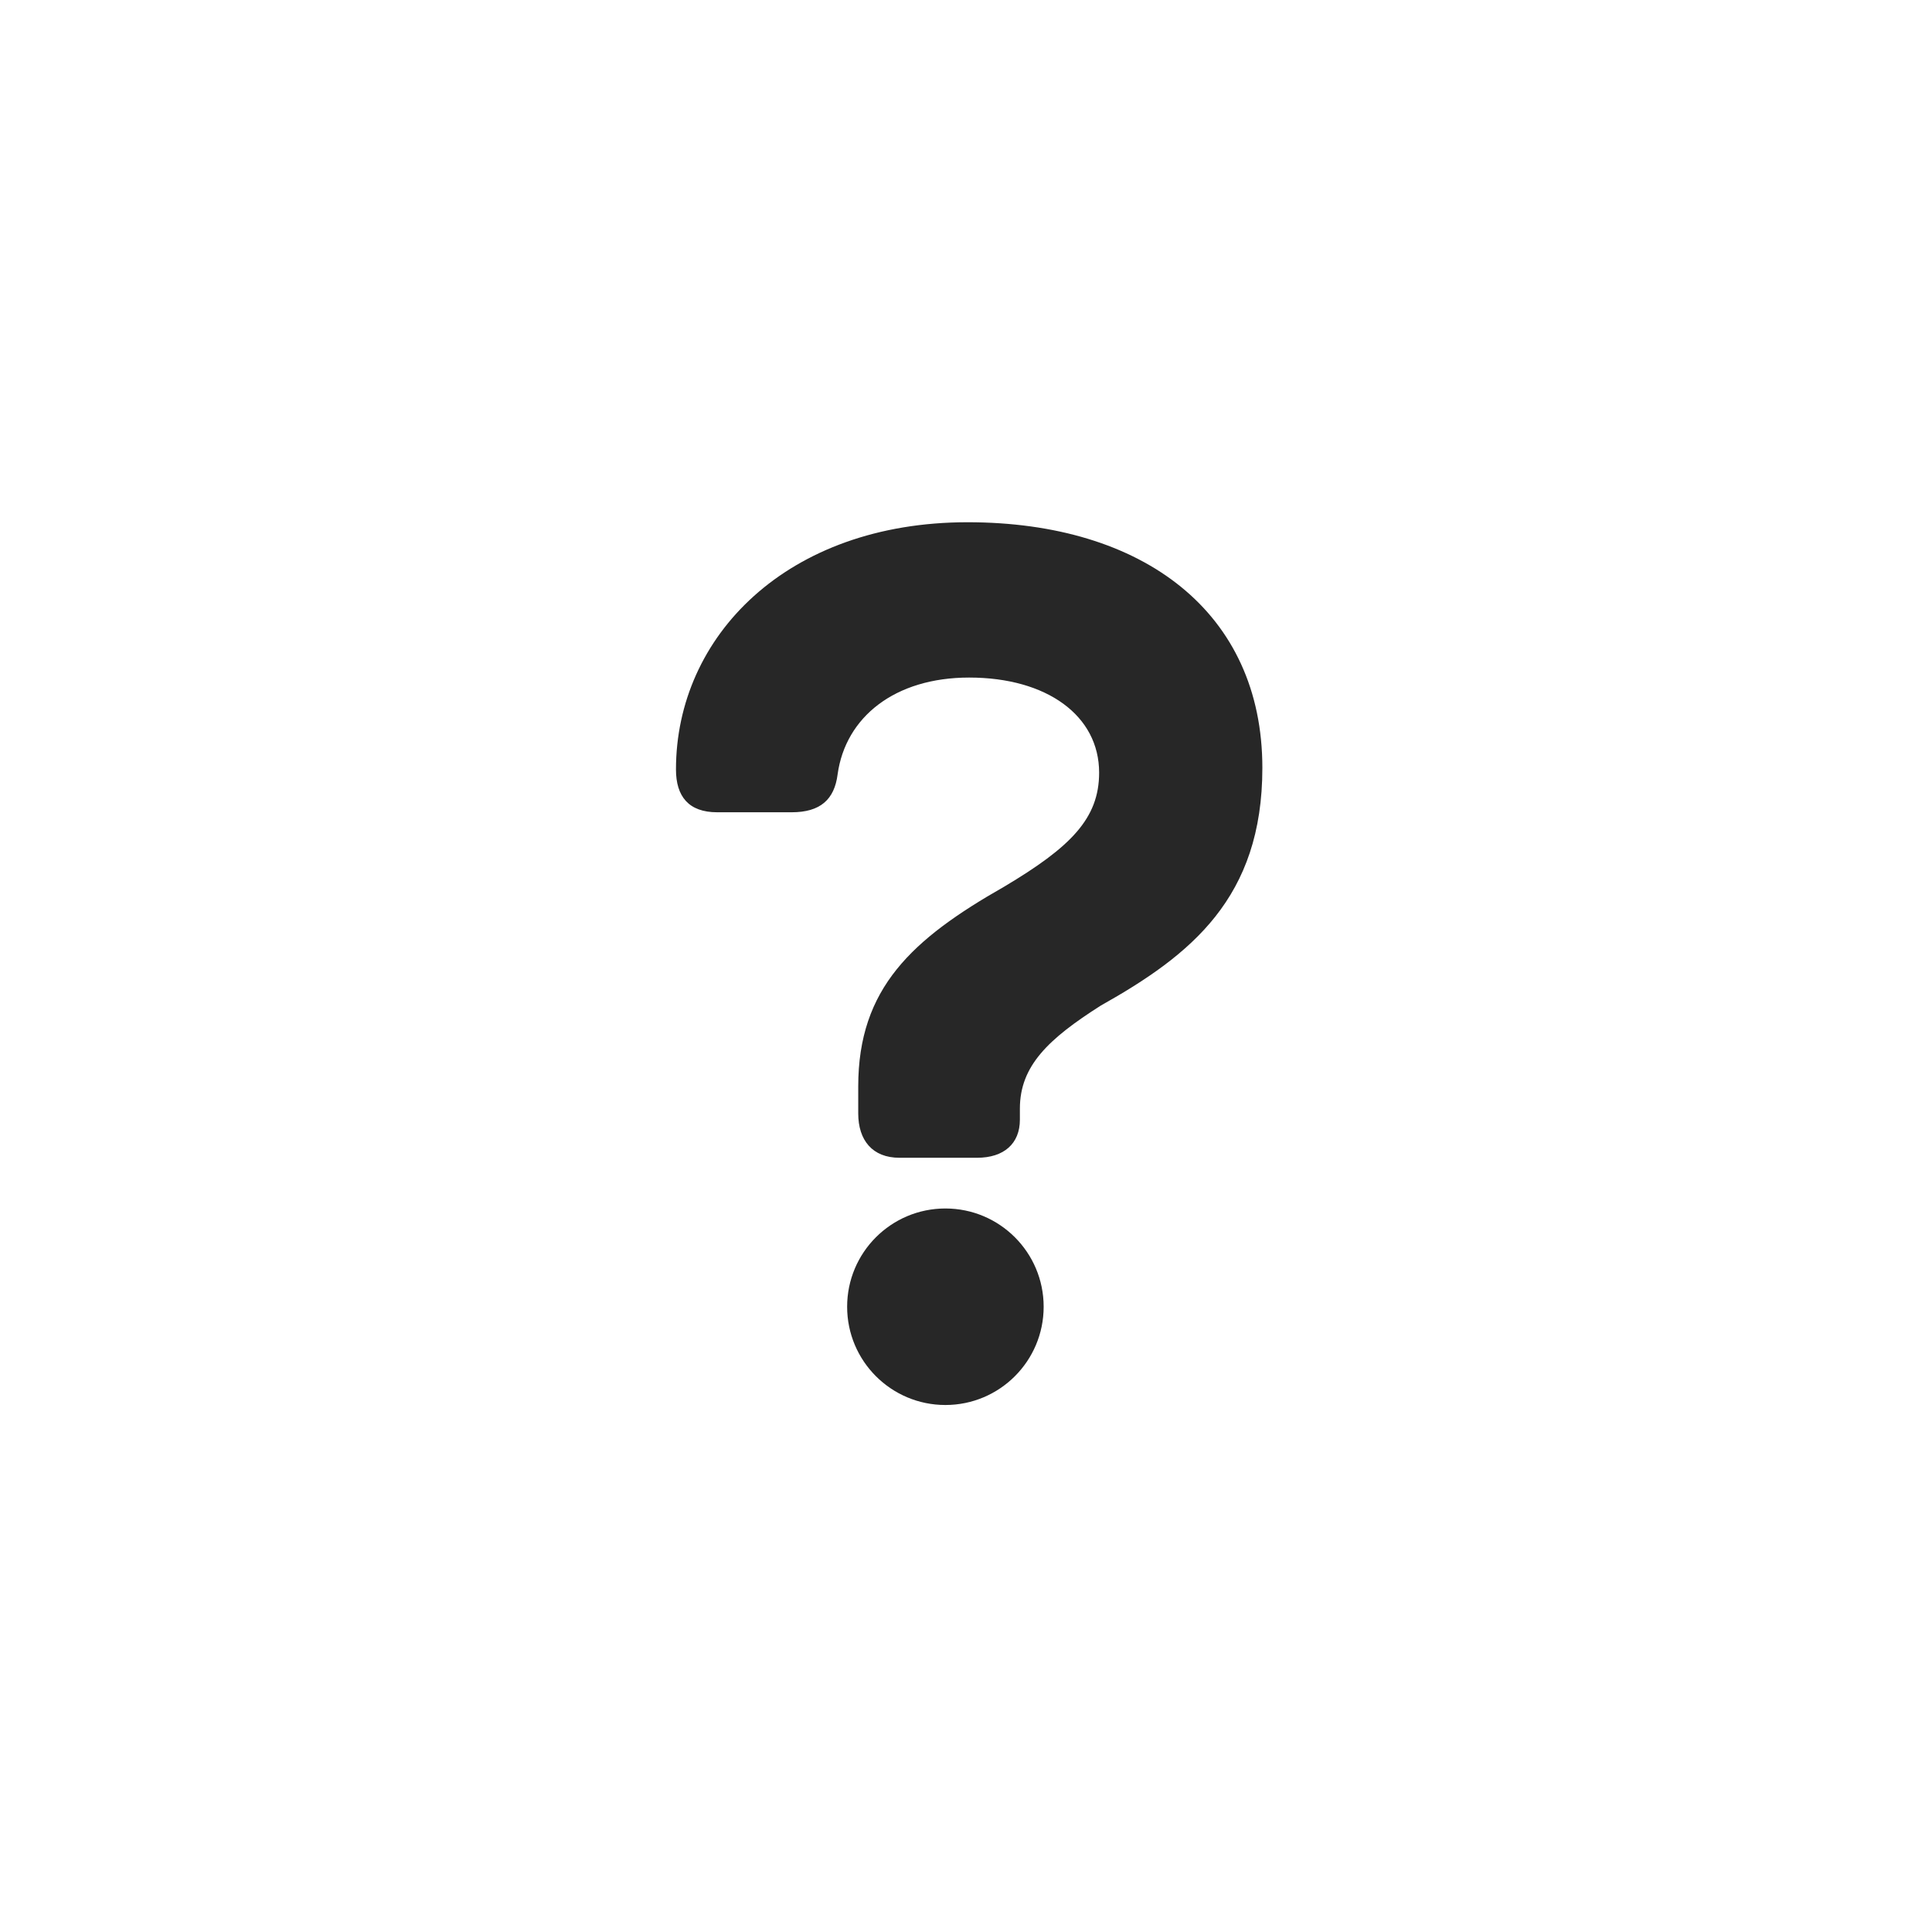
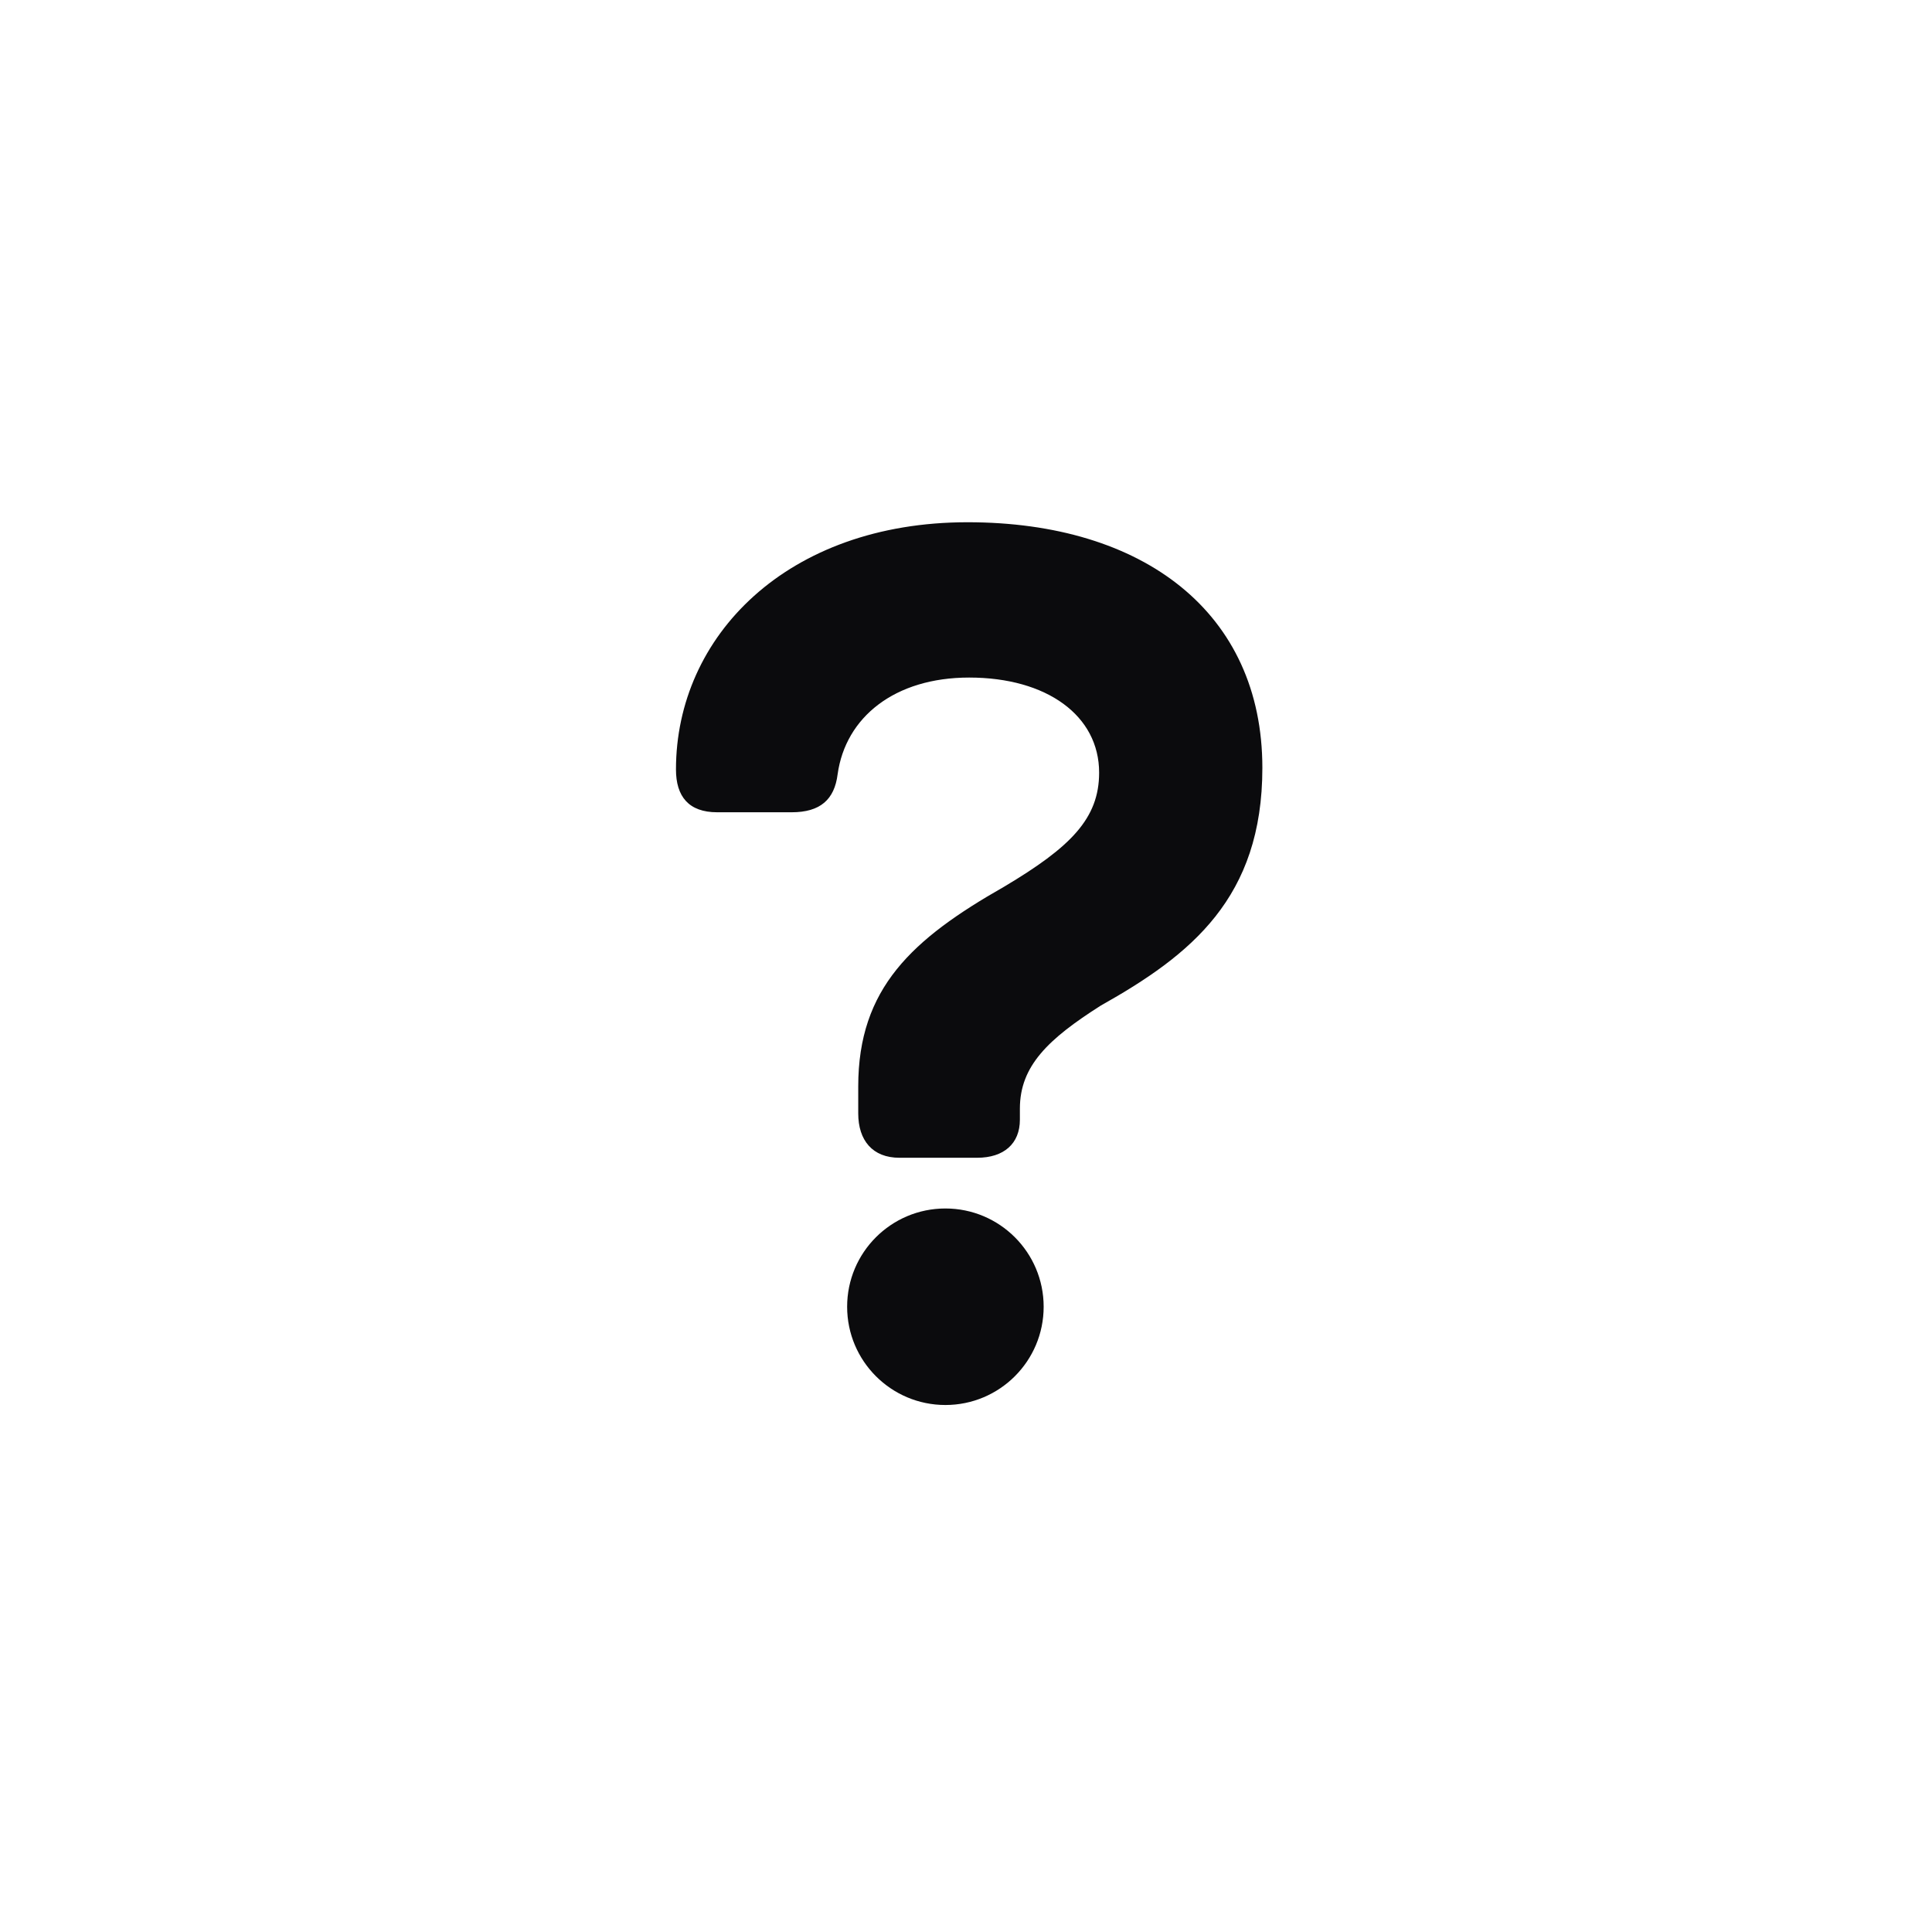
<svg xmlns="http://www.w3.org/2000/svg" viewBox="114 96 1024 1024" fill="none" width="1024" height="1024">
  <g transform="translate(626.0 608.0) scale(0.84) translate(-626.0 -608.0)">
-     <path id="question" d="M469 511C451 511 443 501 443 484C443 400 513 328 627 328C738 328 813 385 813 483C813 565 768 601 711 633C678 654 660 671 660 698V705C660 720 650 729 633 729H584C567 729 558 718 558 701V684C558 622 592 591 650 558C692 533 710 515 710 486C710 450 677 426 628 426C581 426 550 451 545 487C543 503 534 511 516 511H469Z" fill="rgb(0,0,0)" fill-opacity="0.847" />
-     <circle id="dot" cx="613" cy="823" r="62" fill="rgb(0,0,0)" fill-opacity="0.847" />
+     <path id="question" d="M469 511C451 511 443 501 443 484C443 400 513 328 627 328C738 328 813 385 813 483C813 565 768 601 711 633C678 654 660 671 660 698V705C660 720 650 729 633 729H584C567 729 558 718 558 701V684C558 622 592 591 650 558C692 533 710 515 710 486C710 450 677 426 628 426C581 426 550 451 545 487C543 503 534 511 516 511H469Z" fill="rgb(11.001,11.001,13)" fill-opacity="1" />
+     <circle id="dot" cx="613" cy="823" r="62" fill="rgb(11.001,11.001,13)" fill-opacity="1" />
  </g>
</svg>
